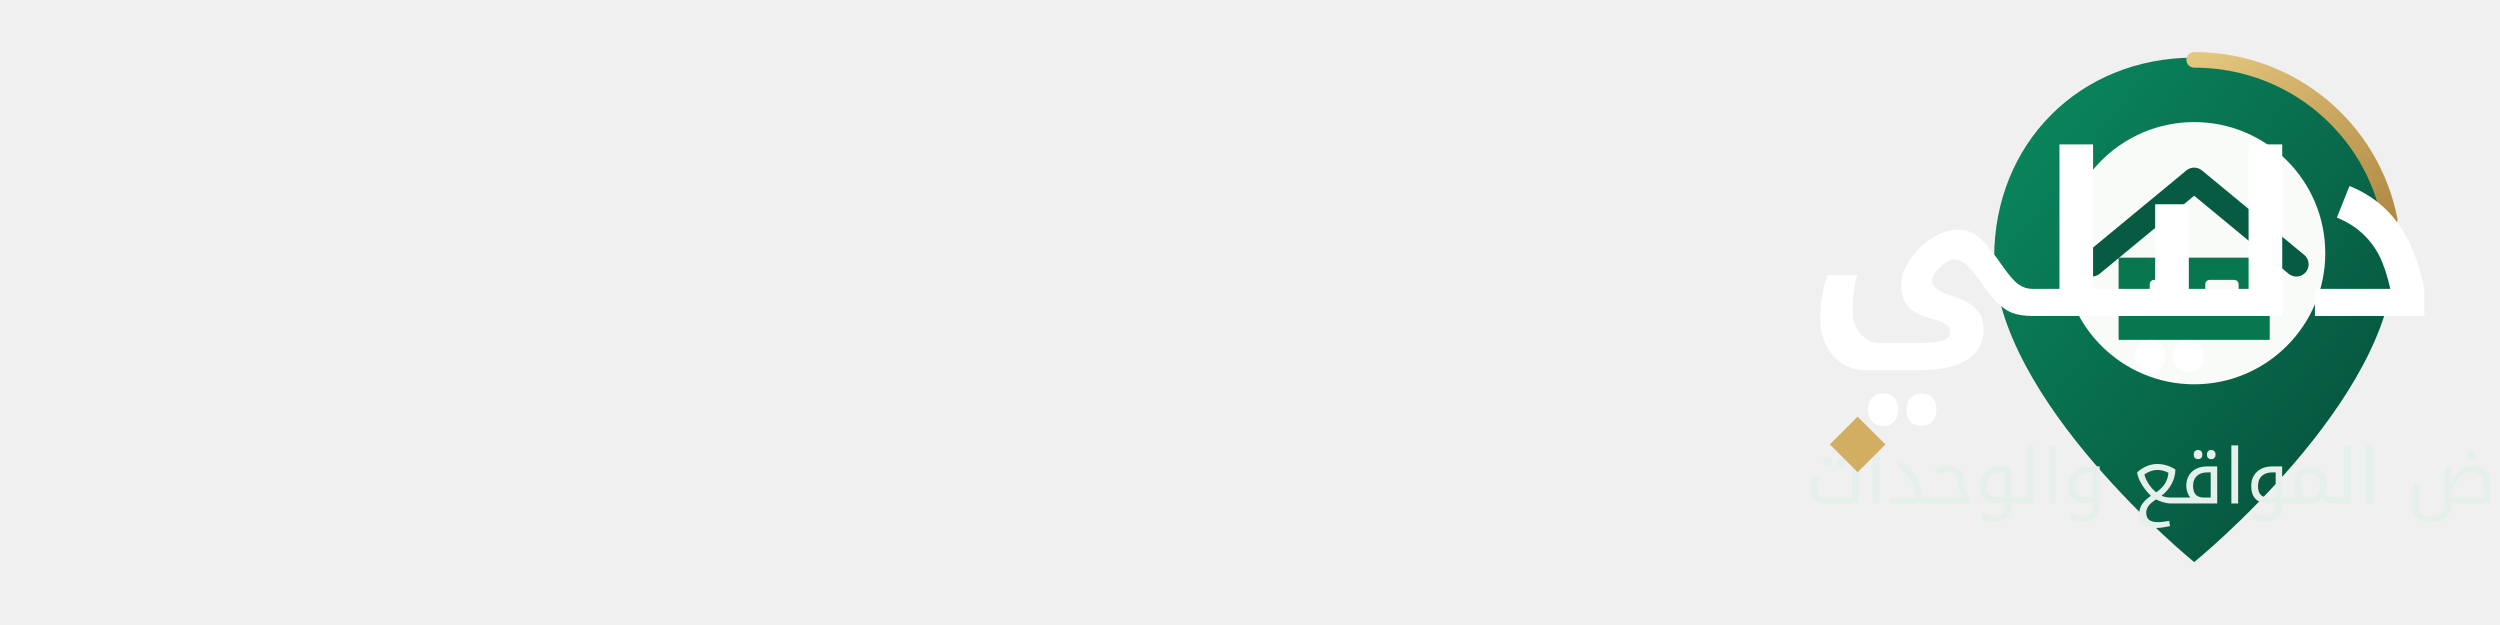
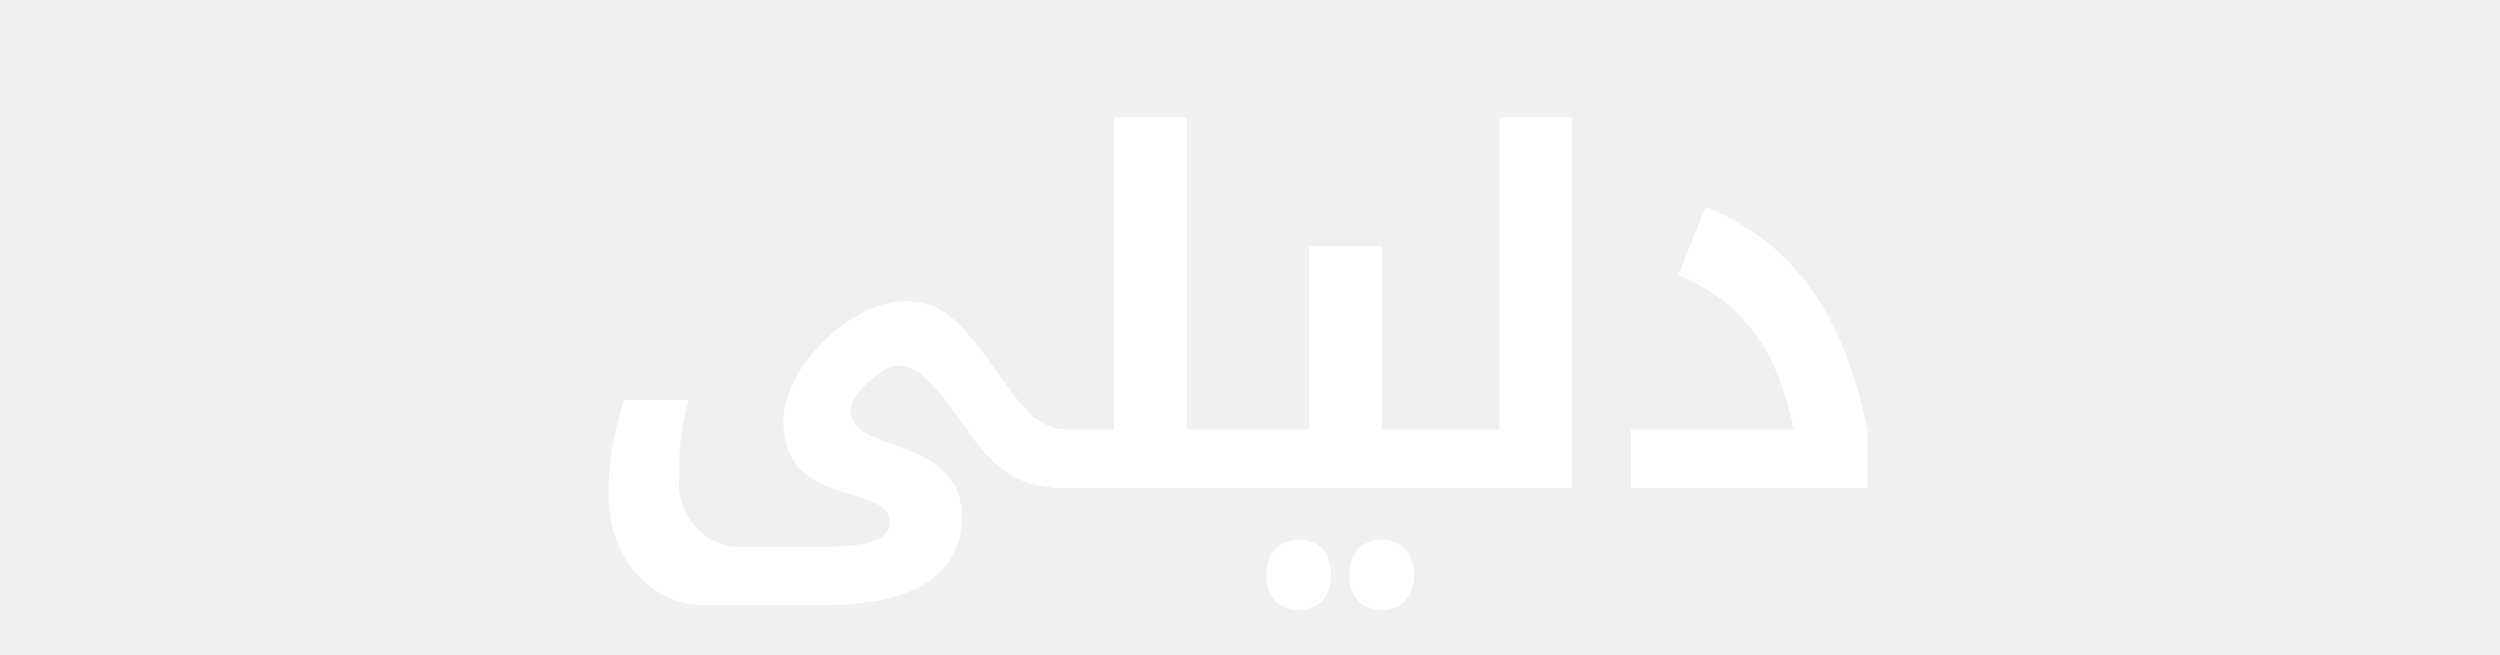
- <svg xmlns="http://www.w3.org/2000/svg" viewBox="0 0 720 180" role="img" aria-labelledby="title">
-   <defs>
-     <linearGradient id="g" x1="0" y1="0" x2="1" y2="1">
-       <stop stop-color="#0A8B60" />
-       <stop offset="1" stop-color="#064B38" />
-     </linearGradient>
-     <linearGradient id="gold" x1="0" y1="0" x2="1" y2="1">
-       <stop stop-color="#E4C77F" />
-       <stop offset="1" stop-color="#B18A42" />
-     </linearGradient>
-   </defs>
-   <g transform="translate(550 7) scale(.64)">
-     <path d="M128 15C76 15 38 54 38 105c0 64 90 137 90 137s90-73 90-137c0-51-38-90-90-90Z" fill="url(#g)" />
-     <circle cx="128" cy="103" r="59" fill="#F8FBF8" />
-     <path d="m82 108 46-38 46 38" fill="none" stroke="#075B43" stroke-width="11" stroke-linecap="round" stroke-linejoin="round" />
-     <path d="M94 105v37h68v-37" fill="#08764F" />
-     <rect x="108" y="115" width="15" height="15" rx="2" fill="#F8FBF8" />
-     <rect x="133" y="115" width="15" height="15" rx="2" fill="#F8FBF8" />
-     <path d="M128 16c44 0 80 31 88 72" fill="none" stroke="url(#gold)" stroke-width="7" stroke-linecap="round" />
-   </g>
-   <text x="520" y="91" text-anchor="end" direction="rtl" unicode-bidi="plaintext" font-family="Noto Kufi Arabic,Tahoma,Arial,sans-serif" font-size="65" font-weight="800" fill="#FFFFFF">دليلي</text>
-   <path d="M190 111h328" stroke="url(#gold)" stroke-width="3" stroke-linecap="round" />
-   <text x="520" y="145" text-anchor="end" direction="rtl" unicode-bidi="plaintext" font-family="Noto Kufi Arabic,Tahoma,Arial,sans-serif" font-size="22" font-weight="500" fill="#E5F0EA">منصة استعراض المواقع والوحدات</text>
-   <path d="M535 120l8 8-8 8-8-8Z" fill="#D2AE63" />
+ <svg xmlns="http://www.w3.org/2000/svg" viewBox="0 0 420 110" role="img" aria-labelledby="title">
+   <text x="210" y="82" text-anchor="middle" direction="rtl" unicode-bidi="plaintext" font-family="Noto Kufi Arabic,Tahoma,Arial,sans-serif" font-size="82" font-weight="800" letter-spacing="-2" fill="#FFFFFF">دليلي</text>
</svg>
